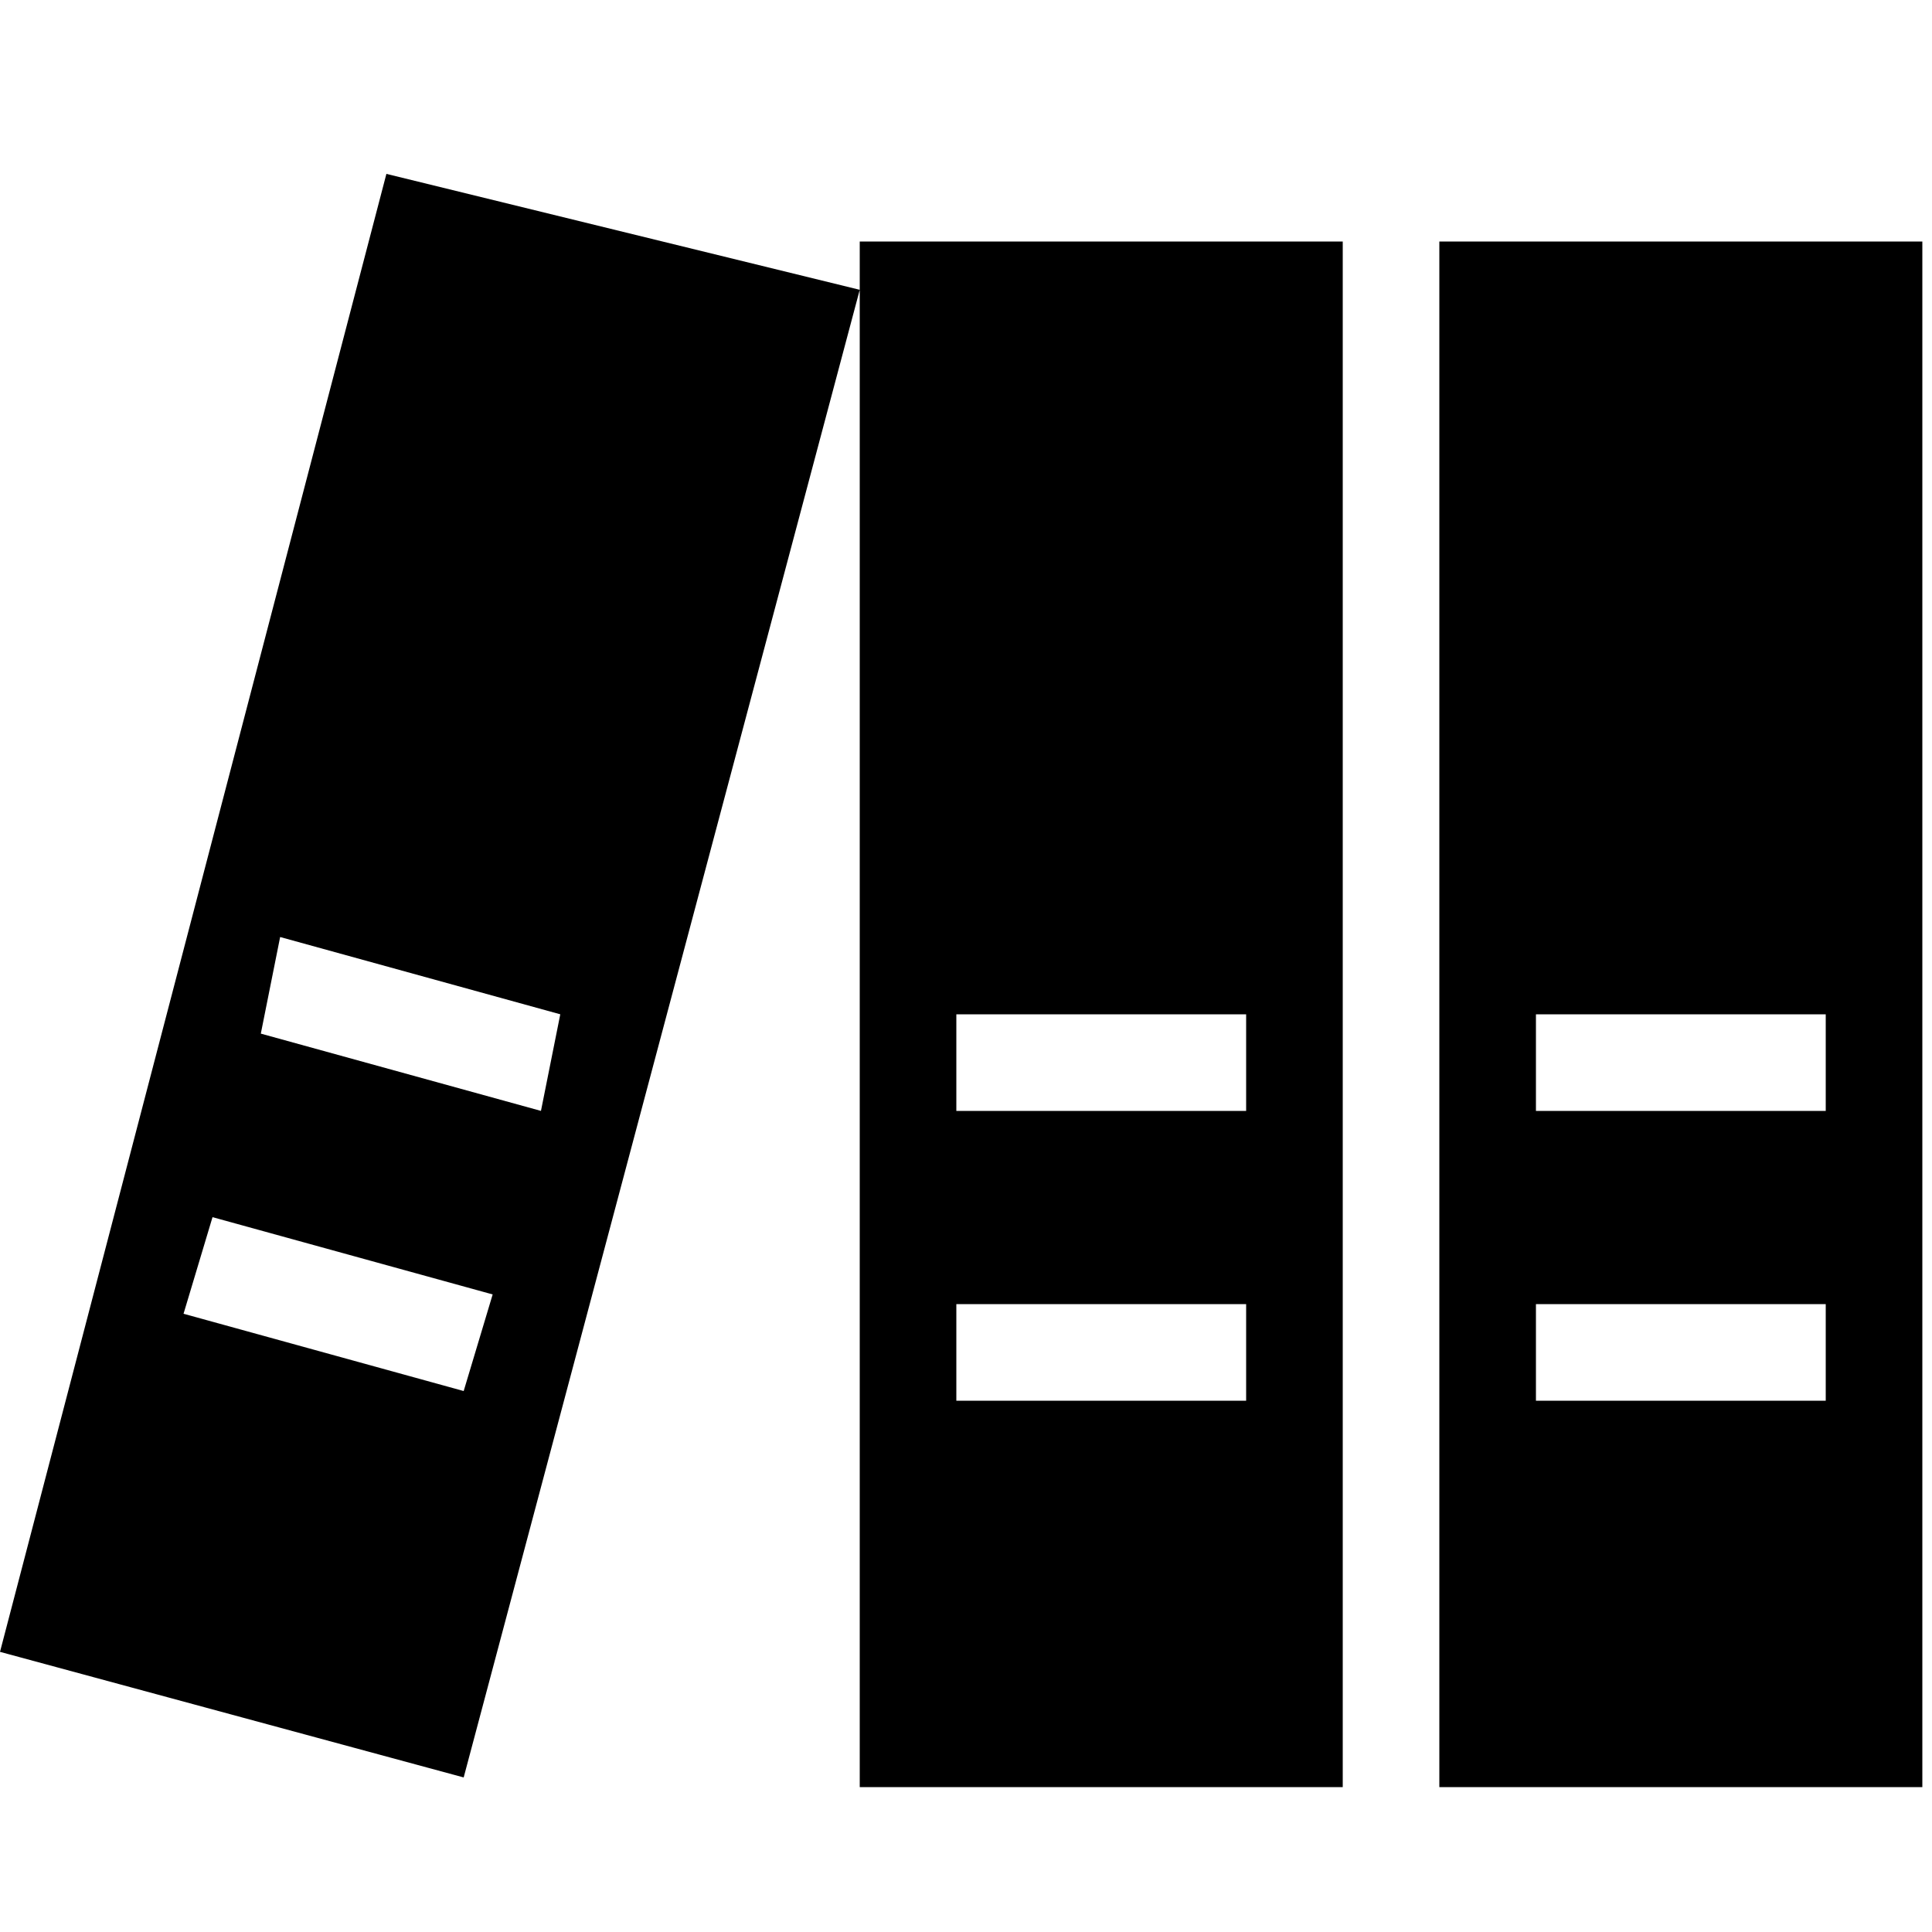
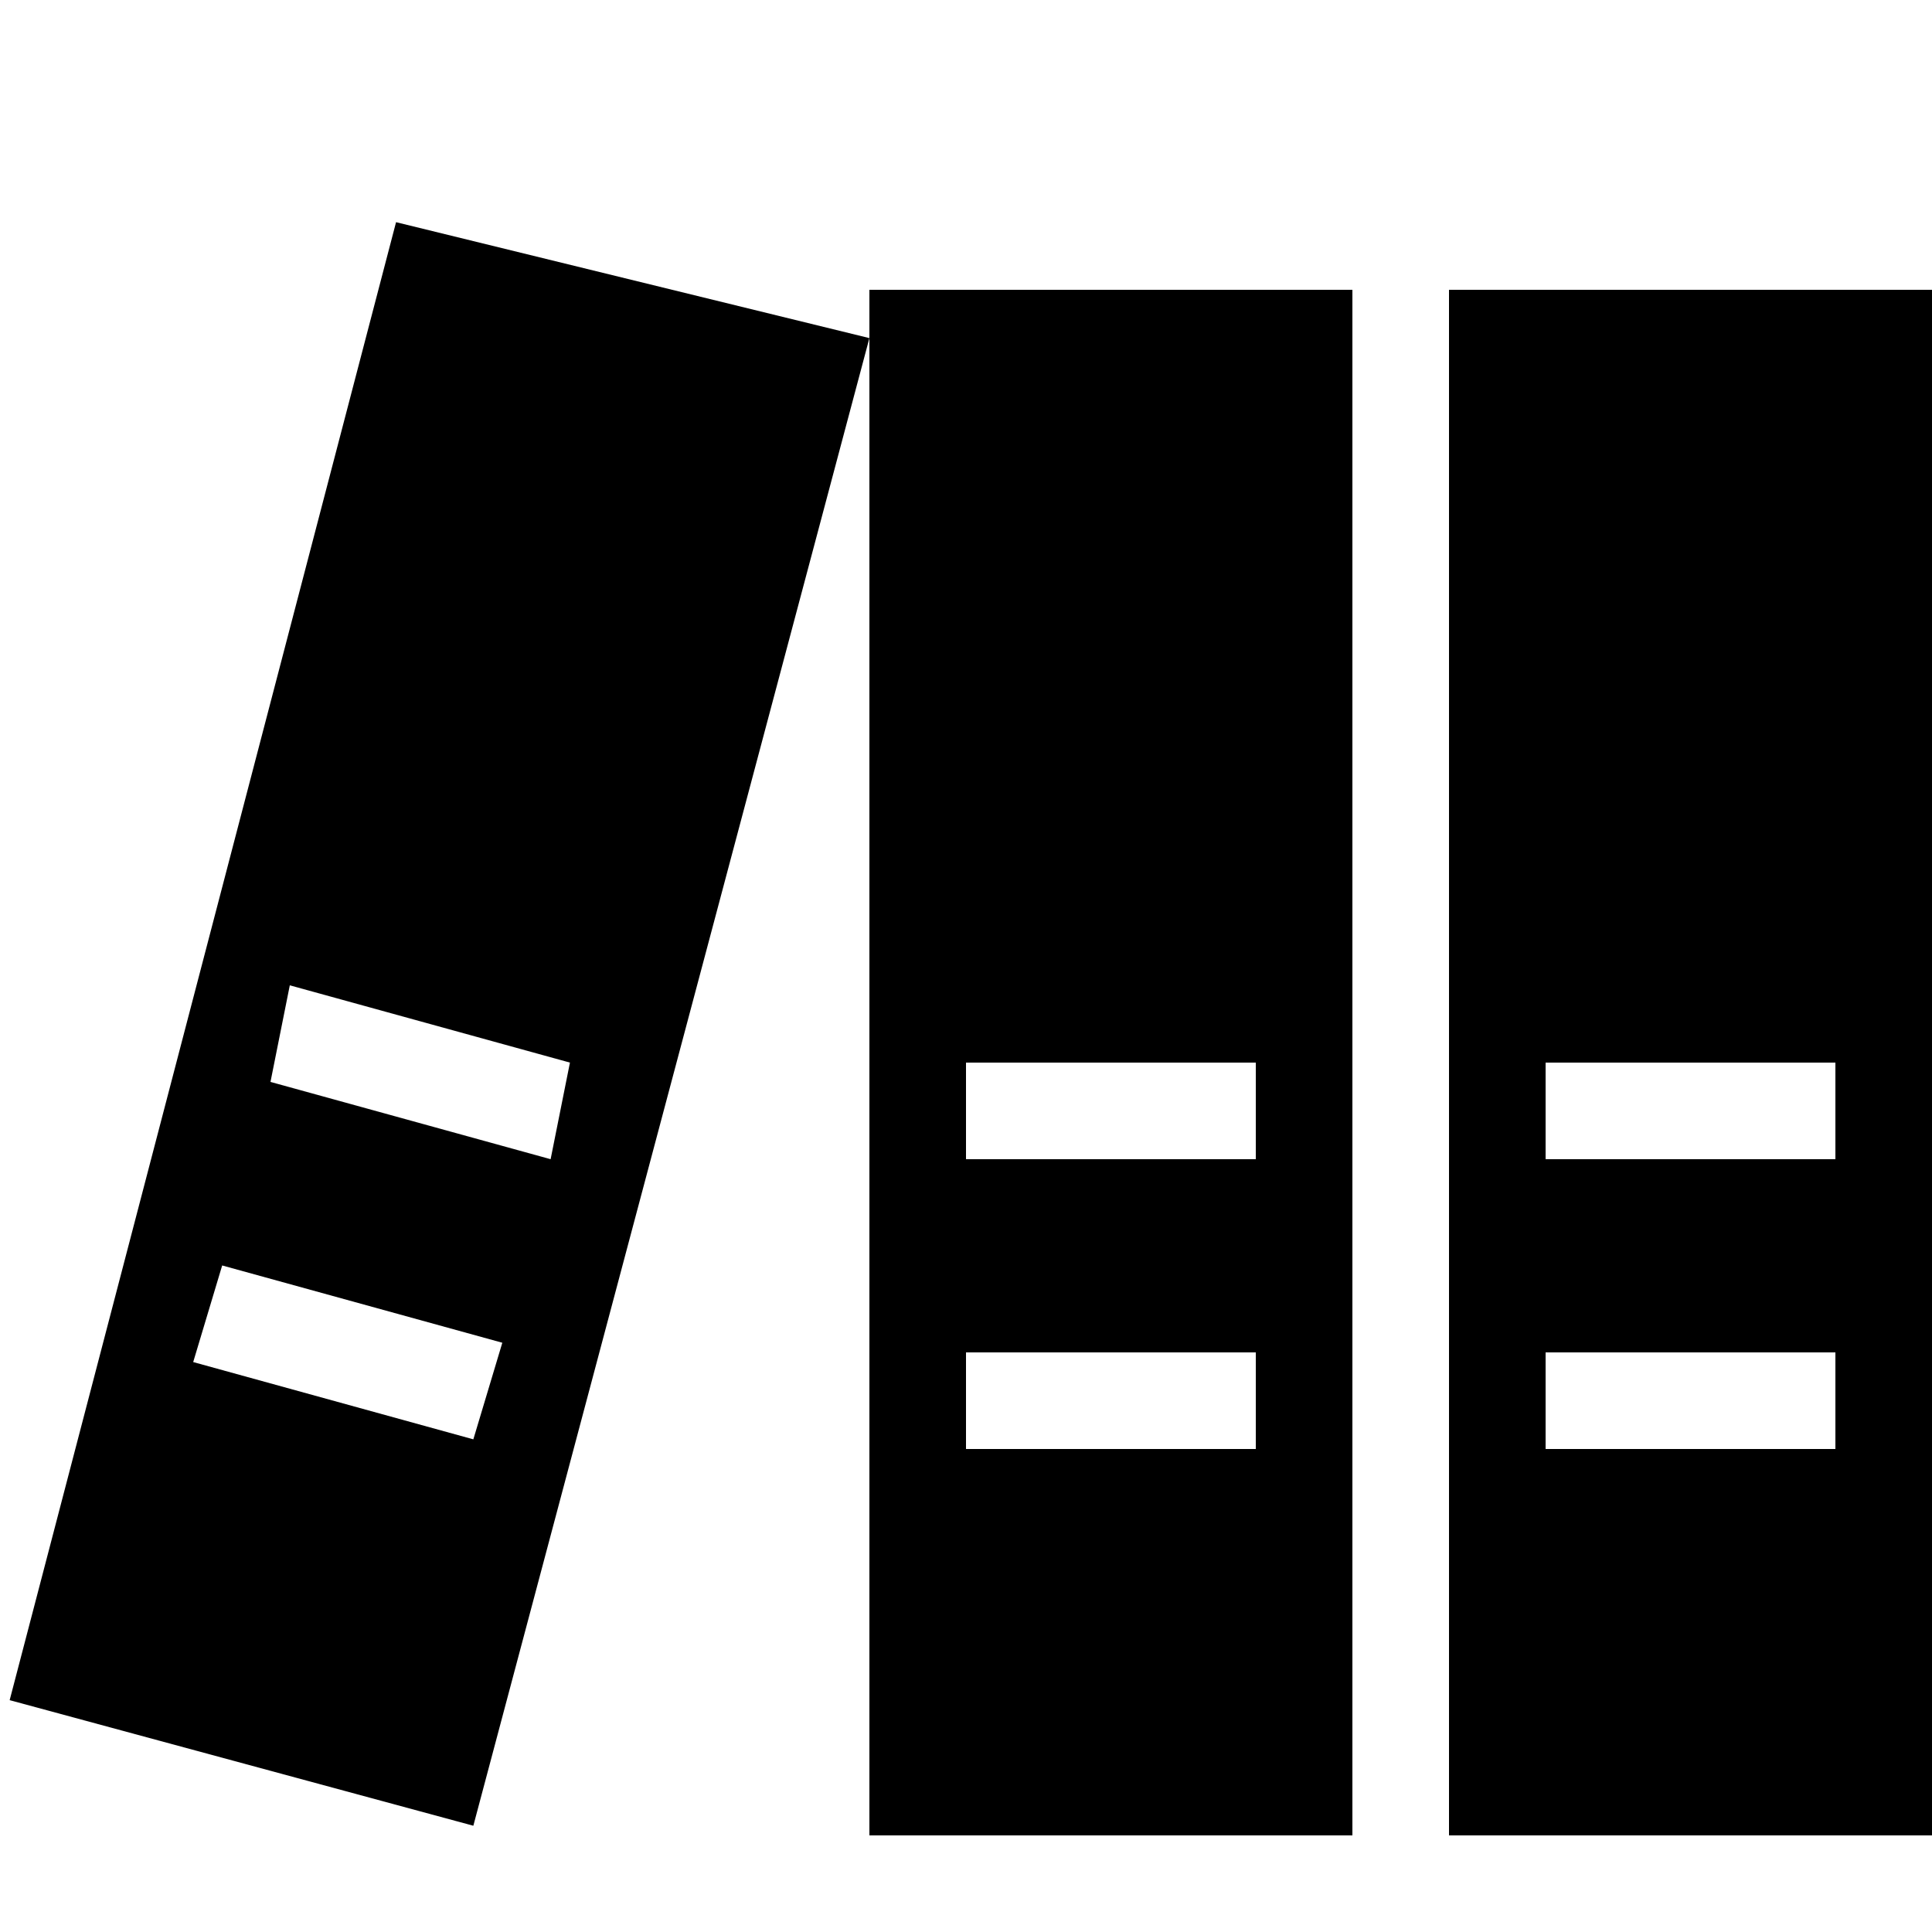
<svg xmlns="http://www.w3.org/2000/svg" width="20" height="20" viewBox="0 0 20 20">
-   <path d="M14.9 2.5v16h5v-16h-5zm1 11h3v1h-3v-1zm0-3h3v1h-3v-1zM8.9 2.5v16h5v-16h-5zm1 11h3v1h-3v-1zm0-3h3v1h-3v-1zM4 1.8L0 17.1l4.8 1.3L8.9 3 4 1.8zM2.2 12.6l2.9.8-.3 1-2.9-.8.3-1zm.7-2.9l2.9.8-.2 1-2.9-.8.2-1z" />
+   <path d="M15 3v16h5V3zm1 11h3v1h-3zm0-3h3v1h-3zM9 3v16h5V3zm1 11h3v1h-3zm0-3h3v1h-3zM4.1 2.3l-4 15.3 4.8 1.3L9 3.5zM2.3 13.1l2.9.8-.3 1-2.9-.8zm.7-2.9l2.9.8-.2 1-2.9-.8z" />
</svg>
